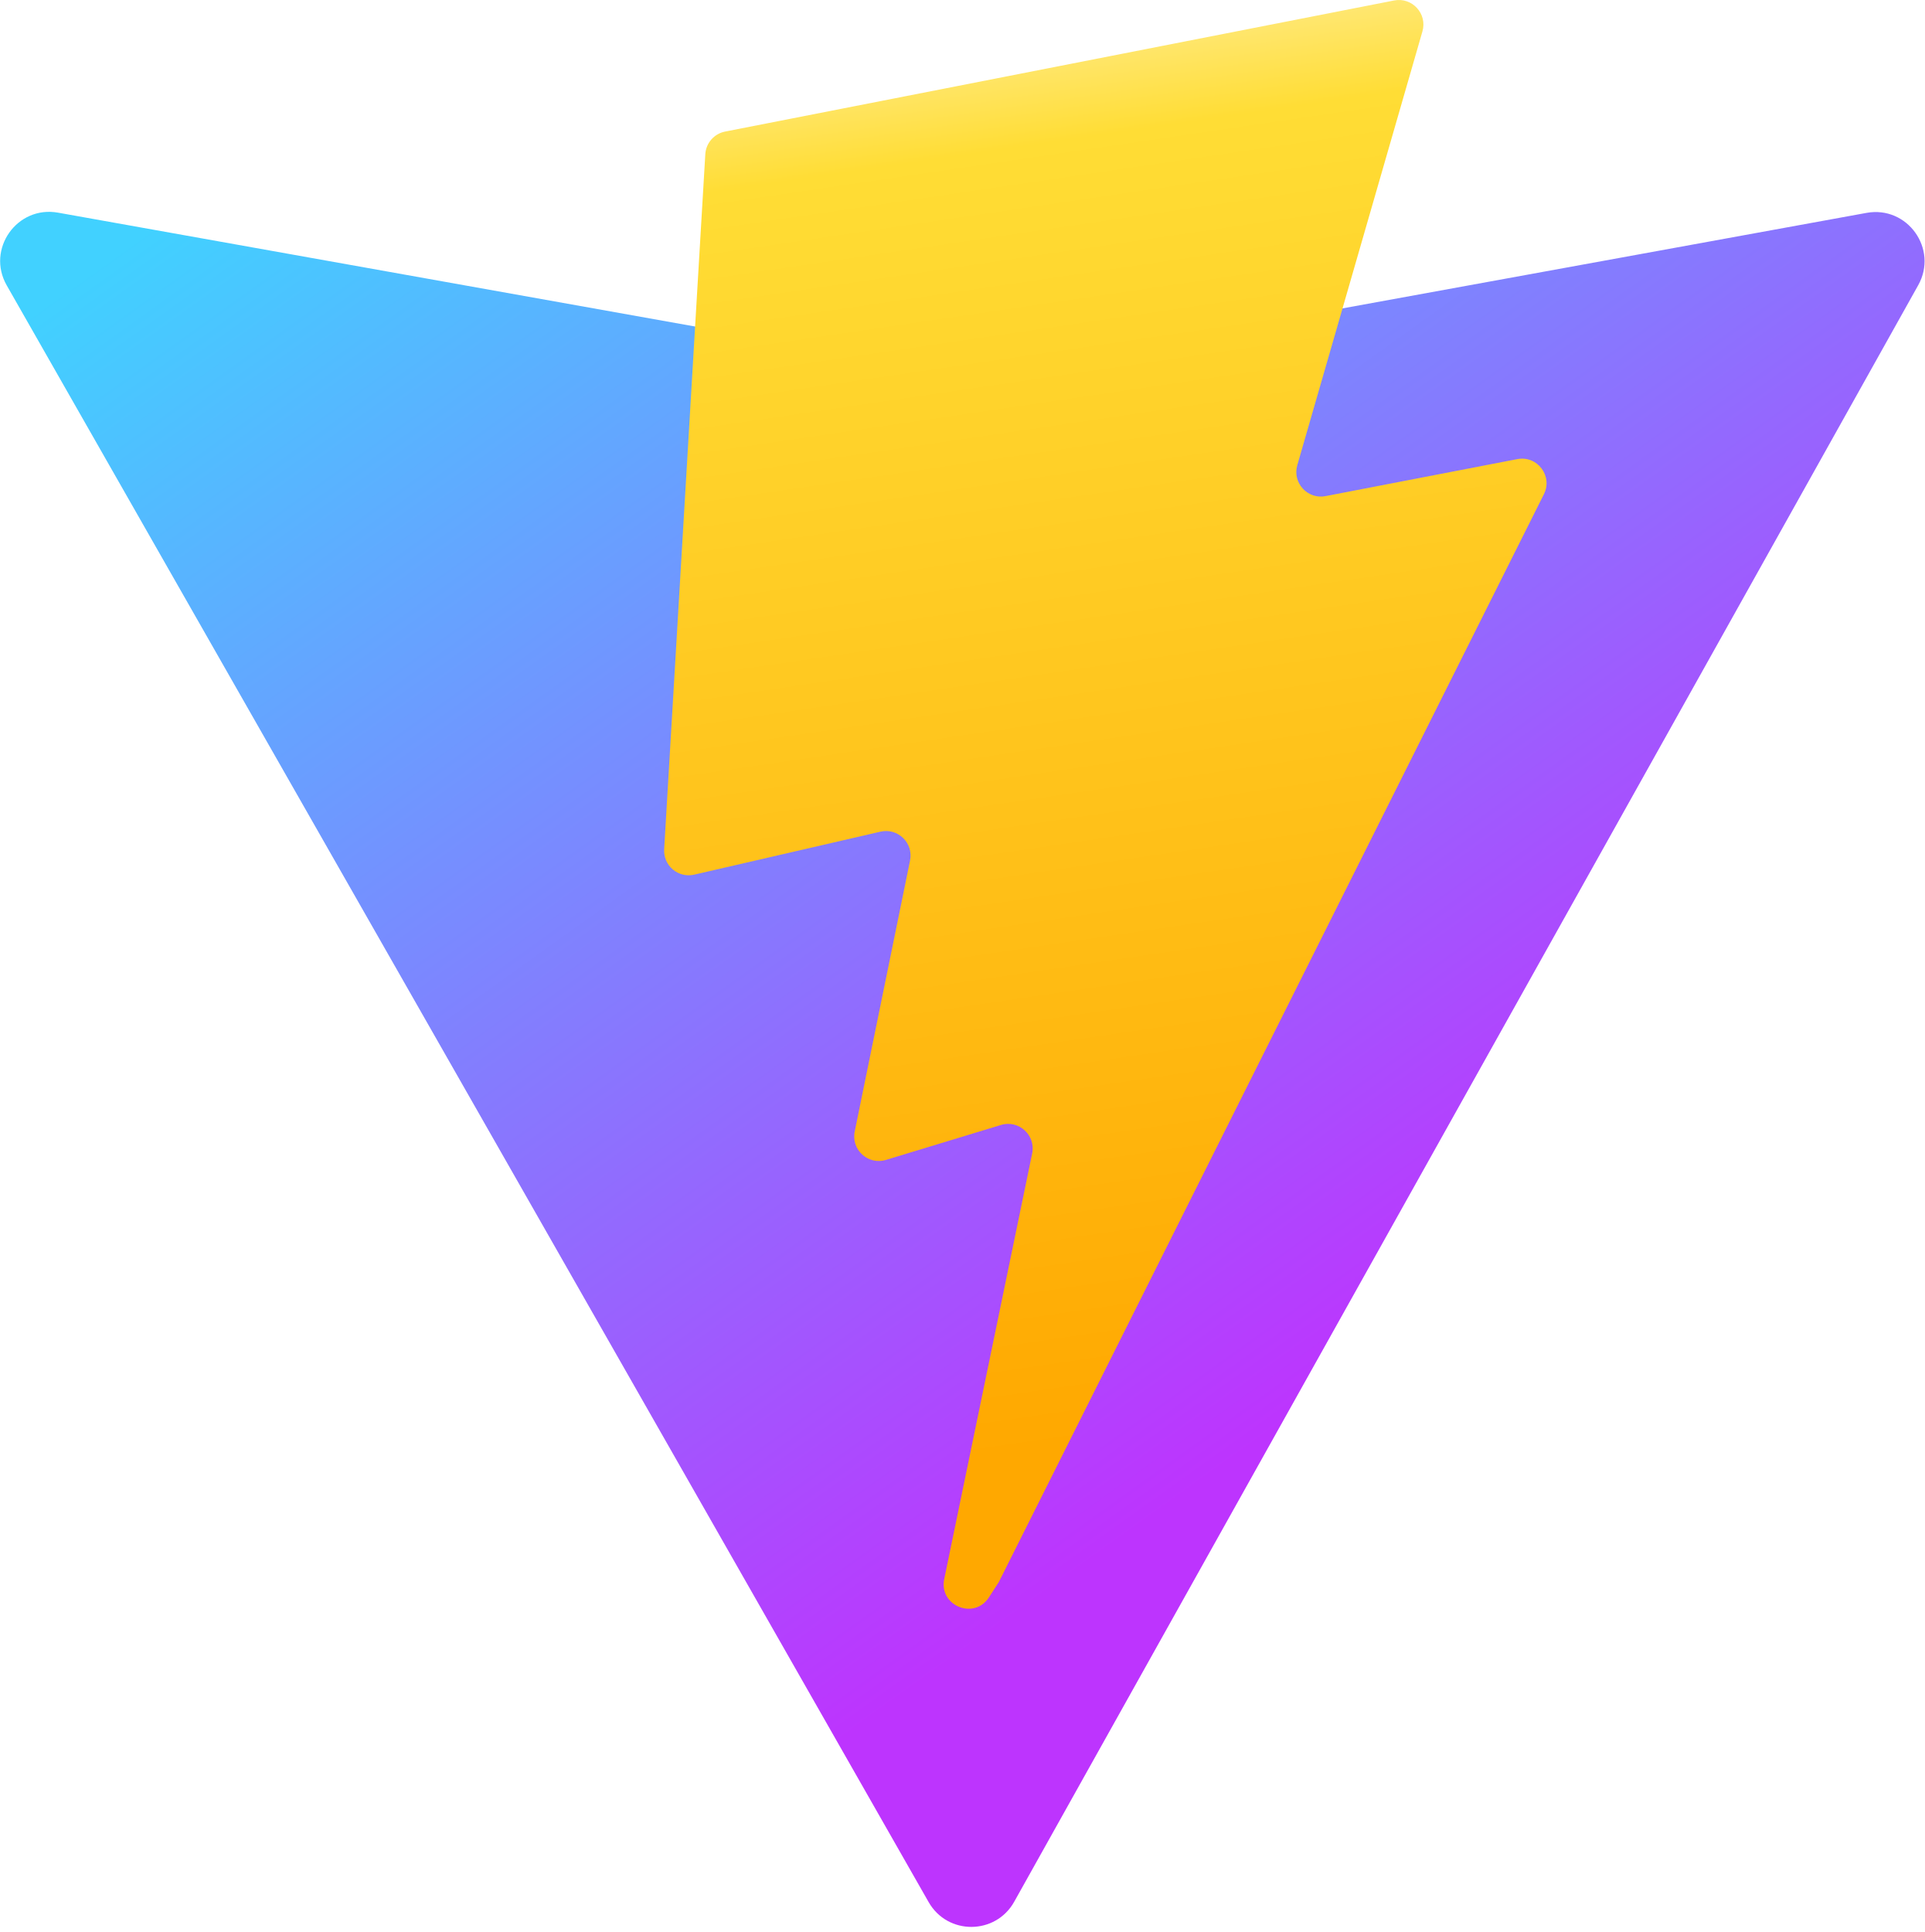
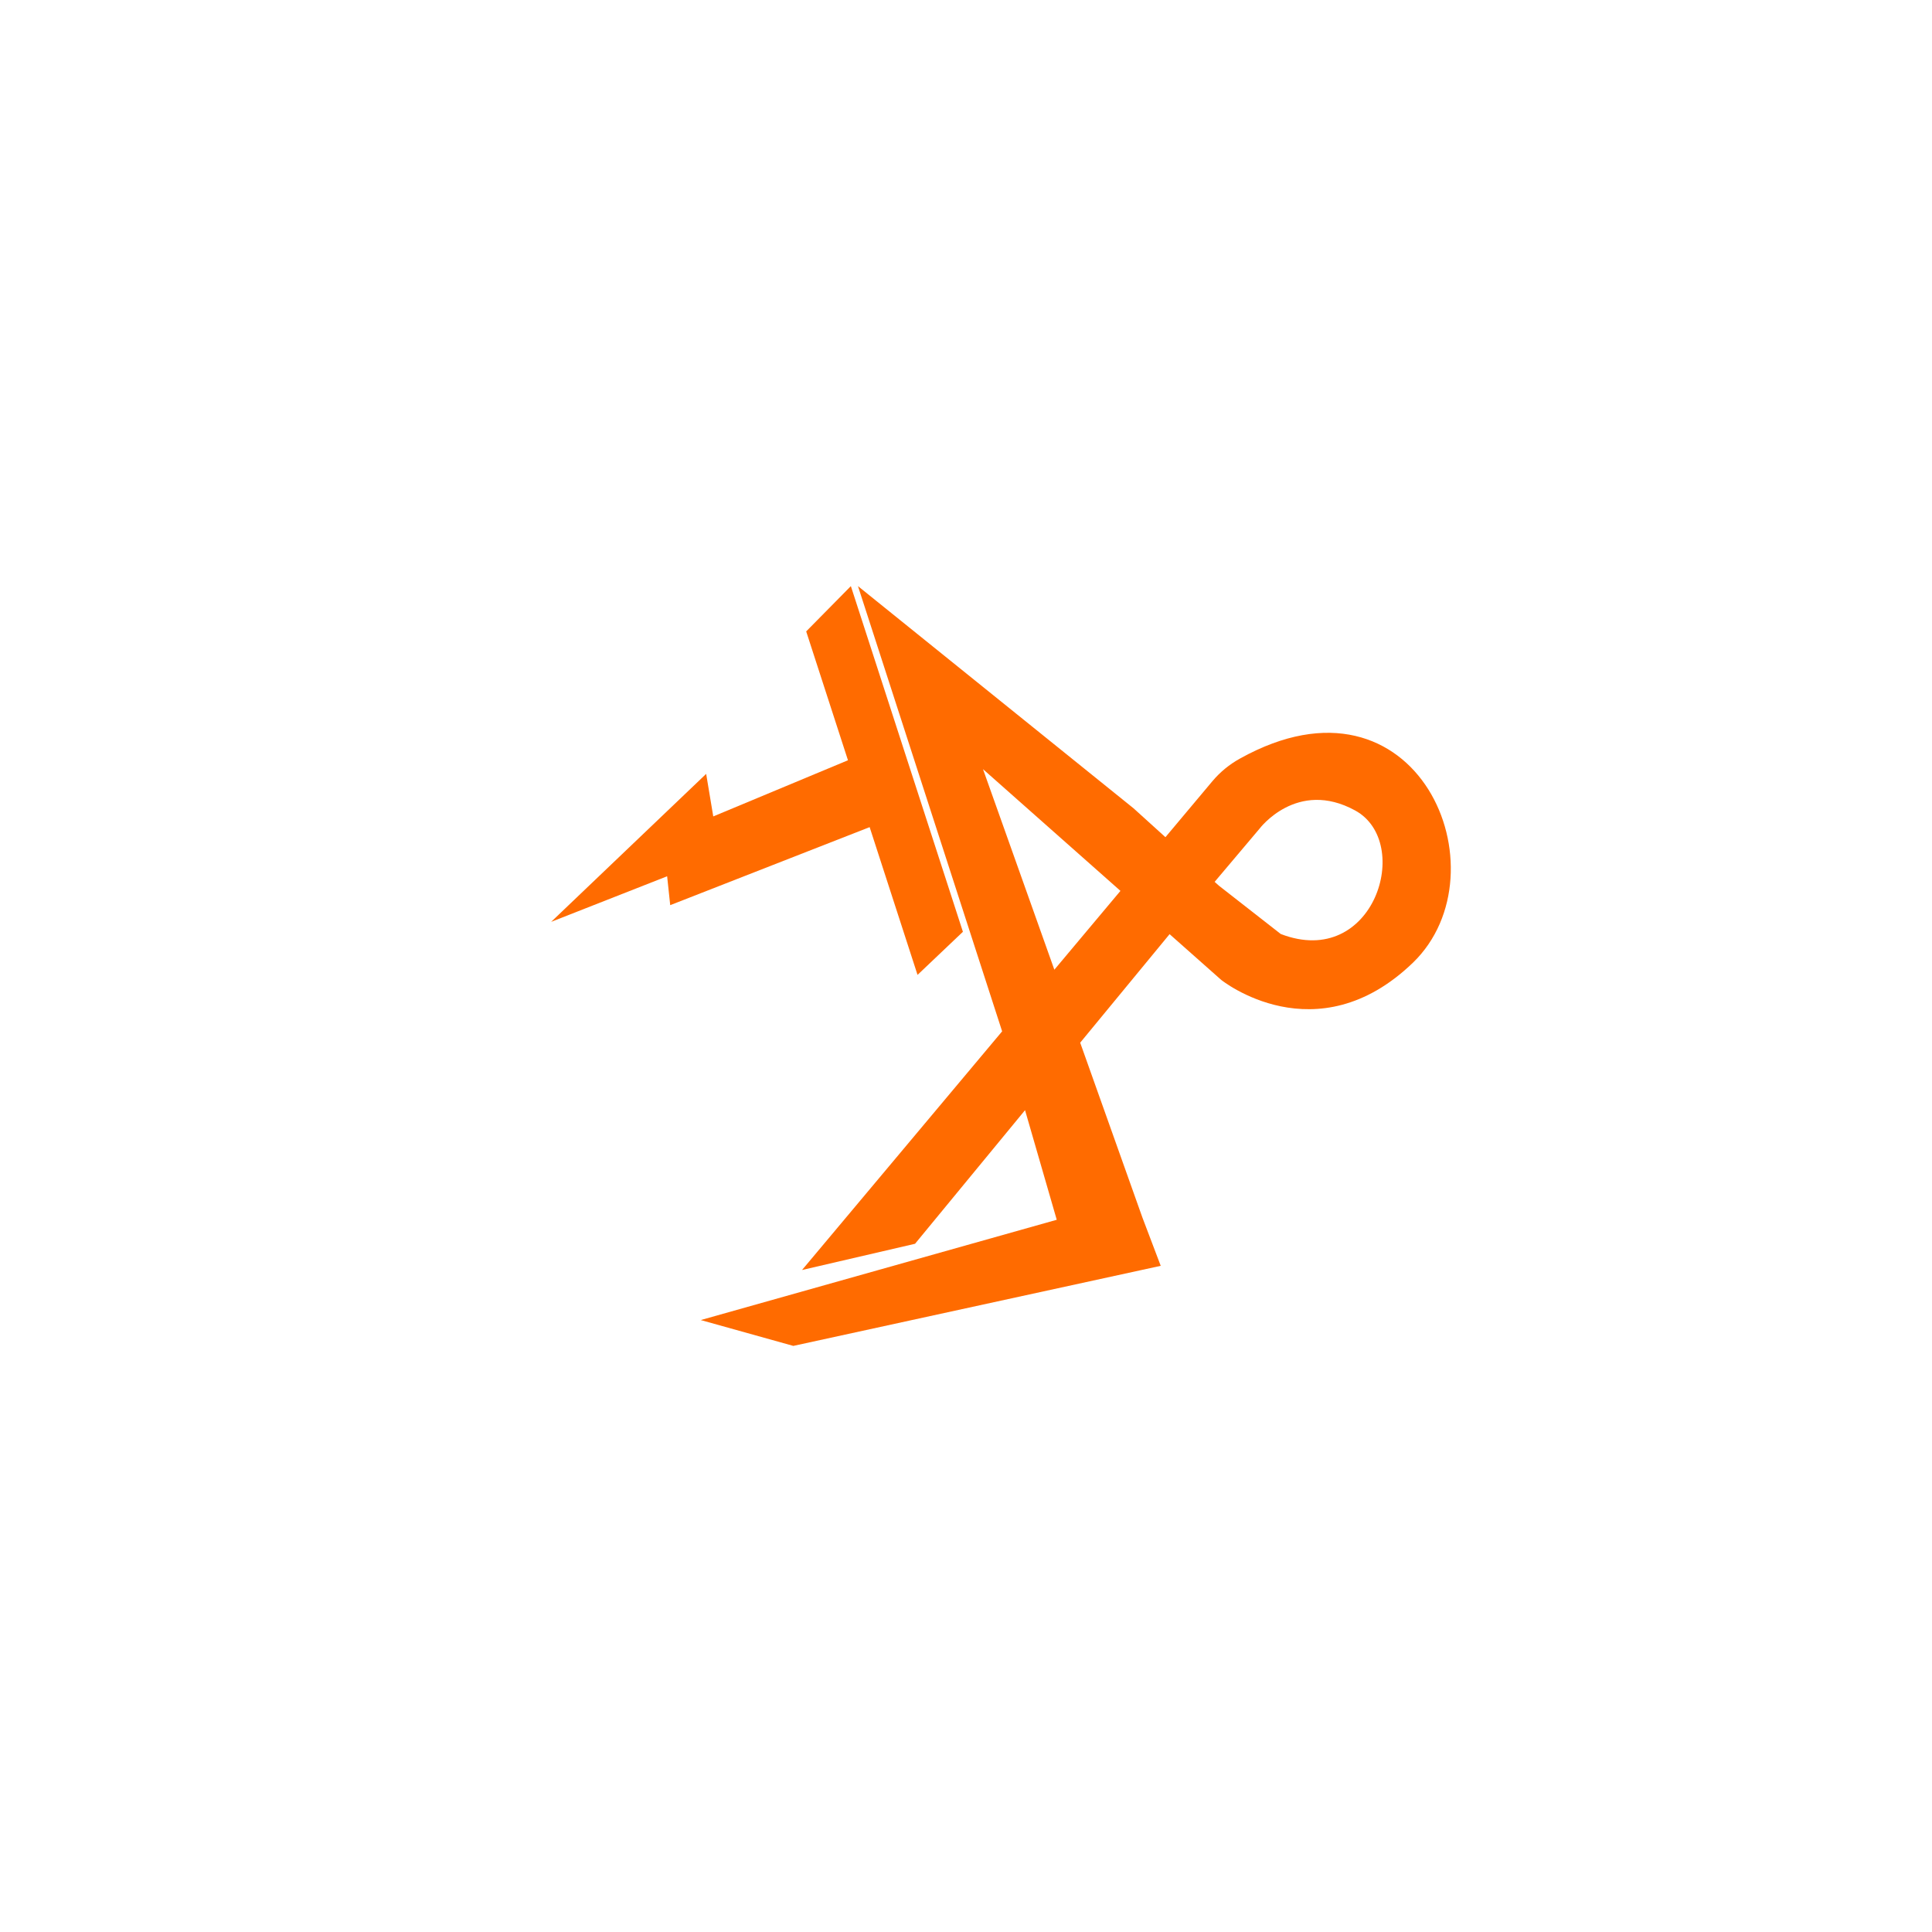
- <svg xmlns="http://www.w3.org/2000/svg" aria-hidden="true" role="img" class="iconify iconify--logos" width="31.88" height="32" preserveAspectRatio="xMidYMid meet" viewBox="0 0 256 257">
-   <defs>
-     <linearGradient id="IconifyId1813088fe1fbc01fb466" x1="-.828%" x2="57.636%" y1="7.652%" y2="78.411%">
-       <stop offset="0%" stop-color="#41D1FF" />
-       <stop offset="100%" stop-color="#BD34FE" />
-     </linearGradient>
-     <linearGradient id="IconifyId1813088fe1fbc01fb467" x1="43.376%" x2="50.316%" y1="2.242%" y2="89.03%">
-       <stop offset="0%" stop-color="#FFEA83" />
-       <stop offset="8.333%" stop-color="#FFDD35" />
-       <stop offset="100%" stop-color="#FFA800" />
-     </linearGradient>
-   </defs>
-   <path fill="url(#IconifyId1813088fe1fbc01fb466)" d="M255.153 37.938L134.897 252.976c-2.483 4.44-8.862 4.466-11.382.048L.875 37.958c-2.746-4.814 1.371-10.646 6.827-9.67l120.385 21.517a6.537 6.537 0 0 0 2.322-.004l117.867-21.483c5.438-.991 9.574 4.796 6.877 9.62Z" />
-   <path fill="url(#IconifyId1813088fe1fbc01fb467)" d="M185.432.063L96.44 17.501a3.268 3.268 0 0 0-2.634 3.014l-5.474 92.456a3.268 3.268 0 0 0 3.997 3.378l24.777-5.718c2.318-.535 4.413 1.507 3.936 3.838l-7.361 36.047c-.495 2.426 1.782 4.5 4.151 3.78l15.304-4.649c2.372-.72 4.652 1.36 4.15 3.788l-11.698 56.621c-.732 3.542 3.979 5.473 5.943 2.437l1.313-2.028l72.516-144.72c1.215-2.423-.88-5.186-3.54-4.672l-25.505 4.922c-2.396.462-4.435-1.77-3.759-4.114l16.646-57.705c.677-2.35-1.37-4.583-3.769-4.113Z" />
+ <svg xmlns="http://www.w3.org/2000/svg" width="200" height="200" viewBox="0 0 200 200" fill="none">
+   <path d="M87.781 78.702L73.837 84.516L73.102 80.111L57.056 95.43L69.062 90.711L69.38 93.702L90.025 85.624L94.983 100.92L99.68 96.458L88.081 60.674L83.457 65.363L87.781 78.702Z" fill="#FF6B00" />
+   <path d="M128.358 78.528C127.272 79.127 126.306 79.92 125.508 80.868L120.645 86.665L117.339 83.671L88.816 60.674L103.74 106.764L83.027 131.47L94.725 128.755L106.112 114.924L109.394 126.271L72.542 136.652L82.124 139.327L120.158 131.038L118.265 126.048L111.821 107.938L121.076 96.703L126.418 101.438C126.418 101.438 136.232 109.335 146.277 99.649C155.963 90.259 146.788 68.268 128.358 78.528ZM109.146 100.384L101.76 79.622L115.989 92.223L109.146 100.384ZM132.582 96.687L126.194 91.696L125.739 91.289L130.371 85.803C130.371 85.803 134.251 80.597 140.288 83.902C146.325 87.208 142.236 100.408 132.582 96.687Z" fill="#FF6B00" />
</svg>
